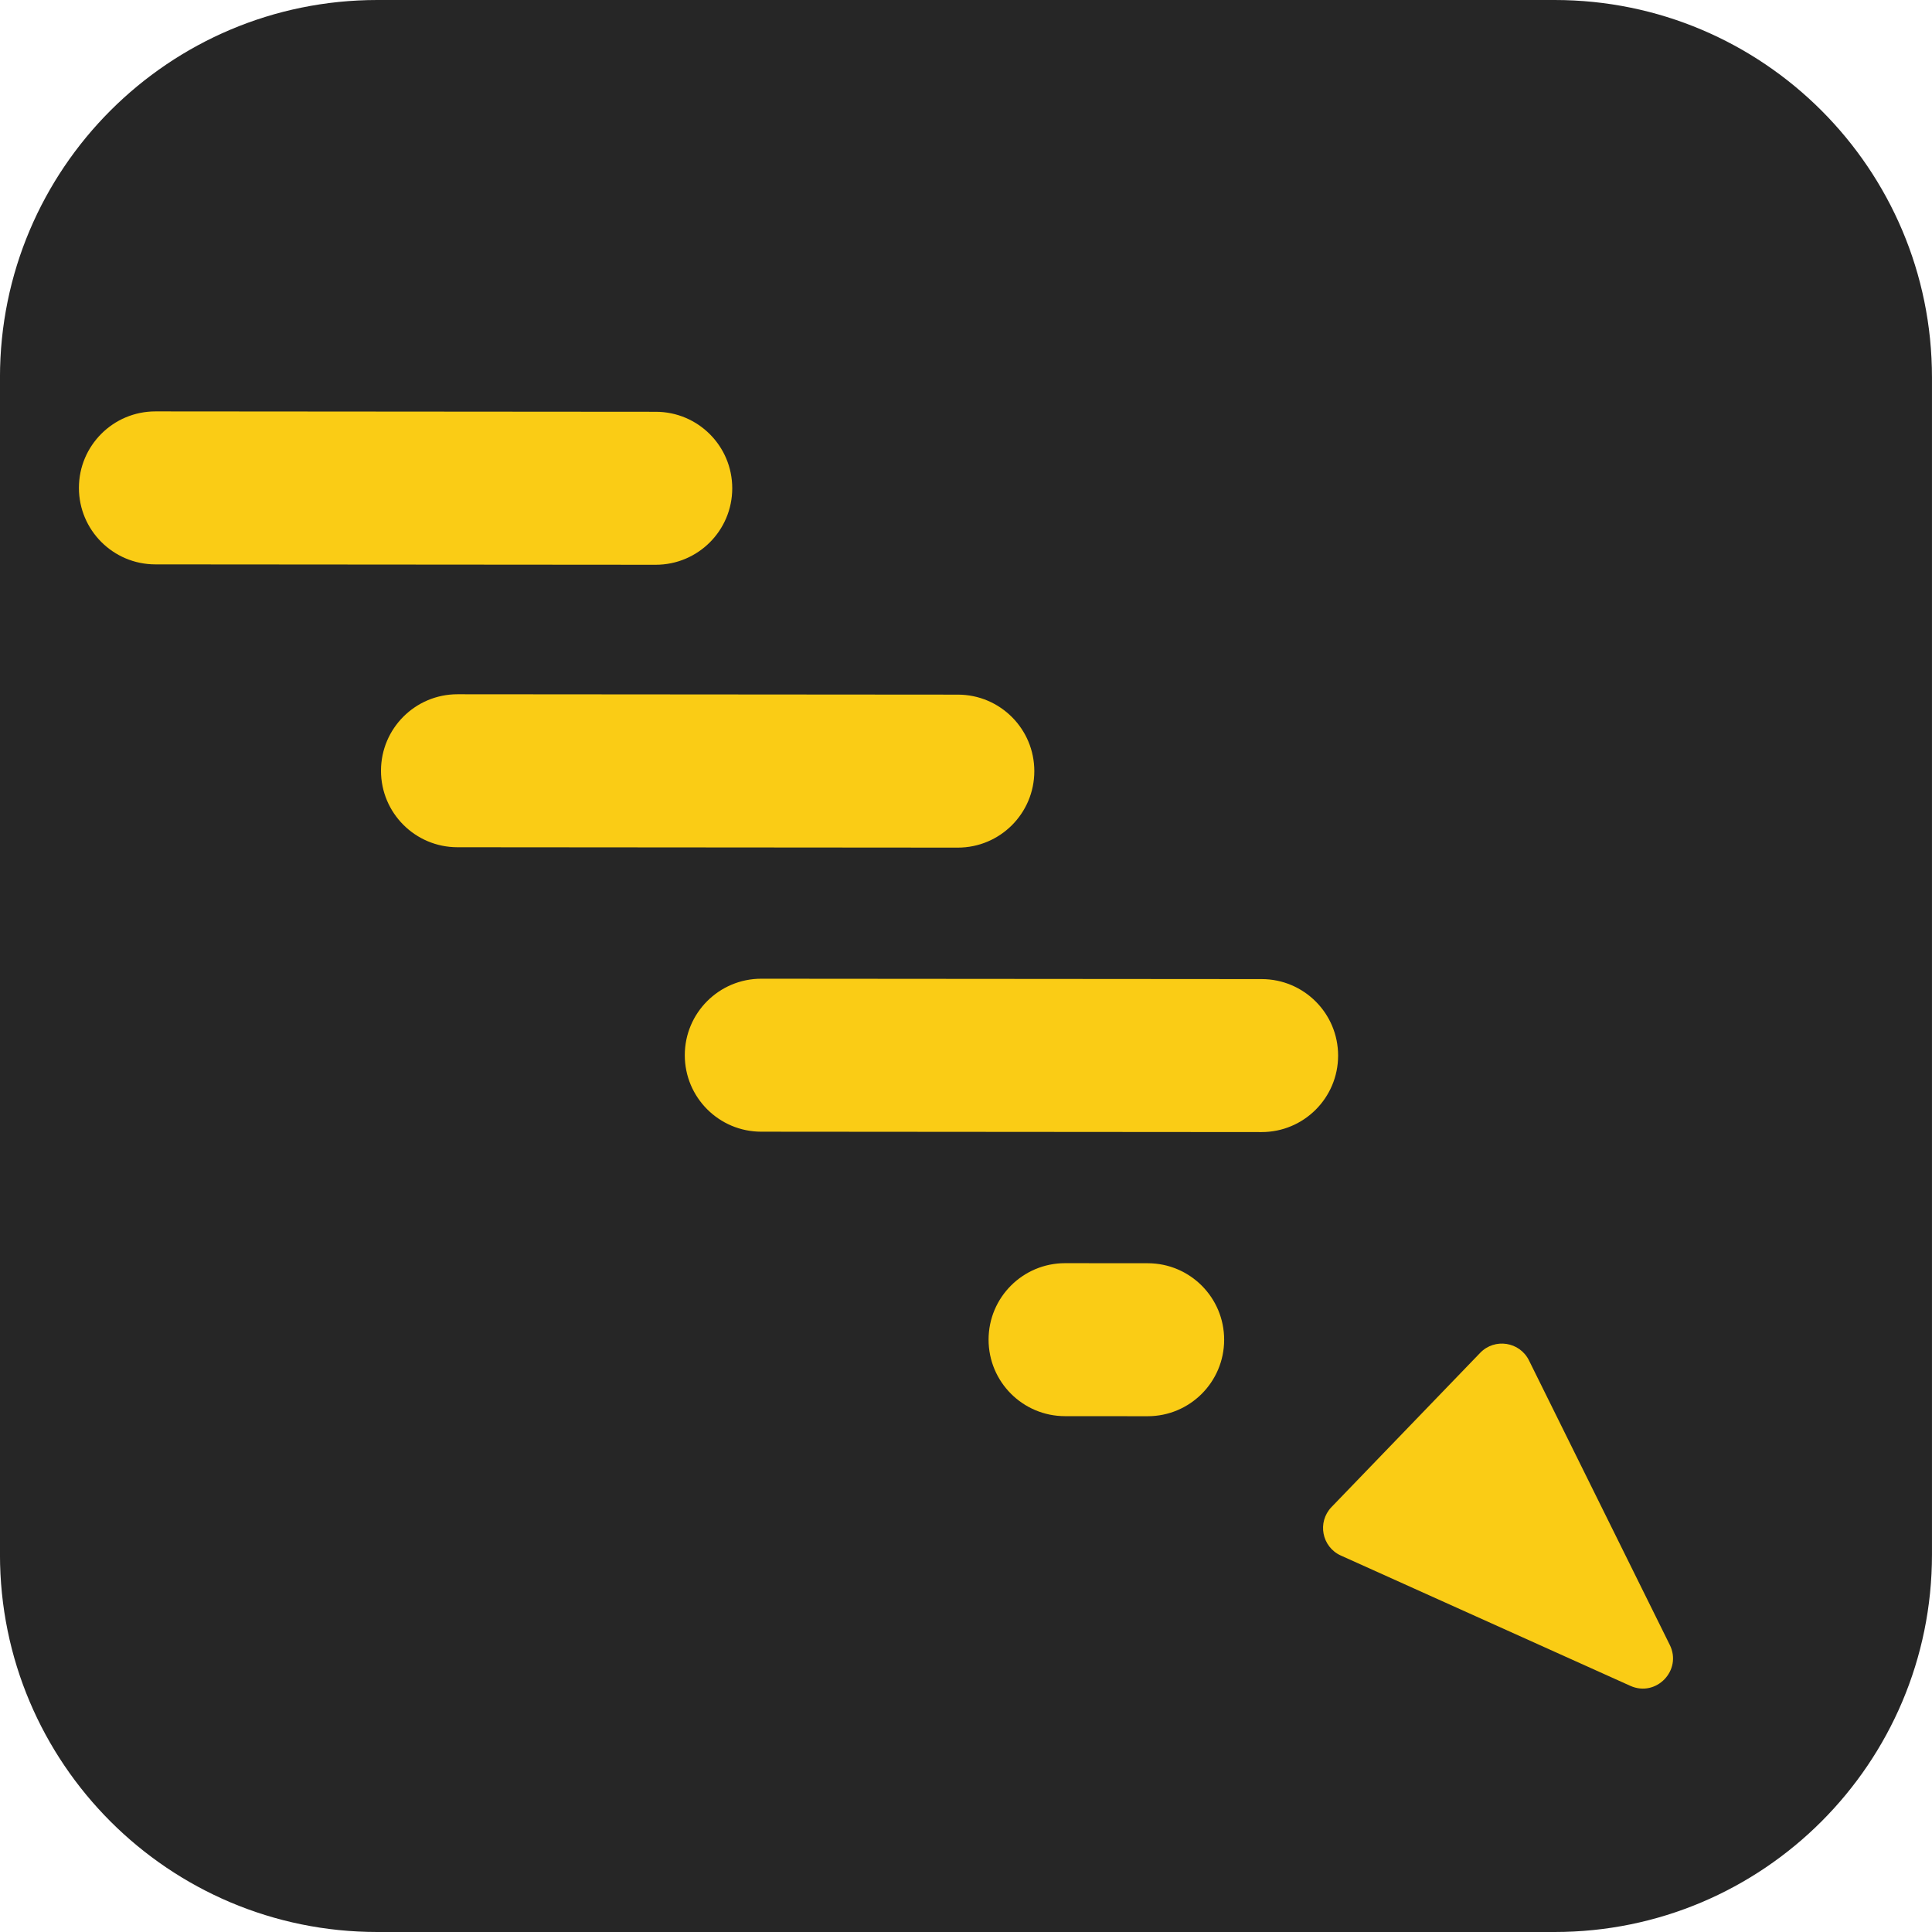
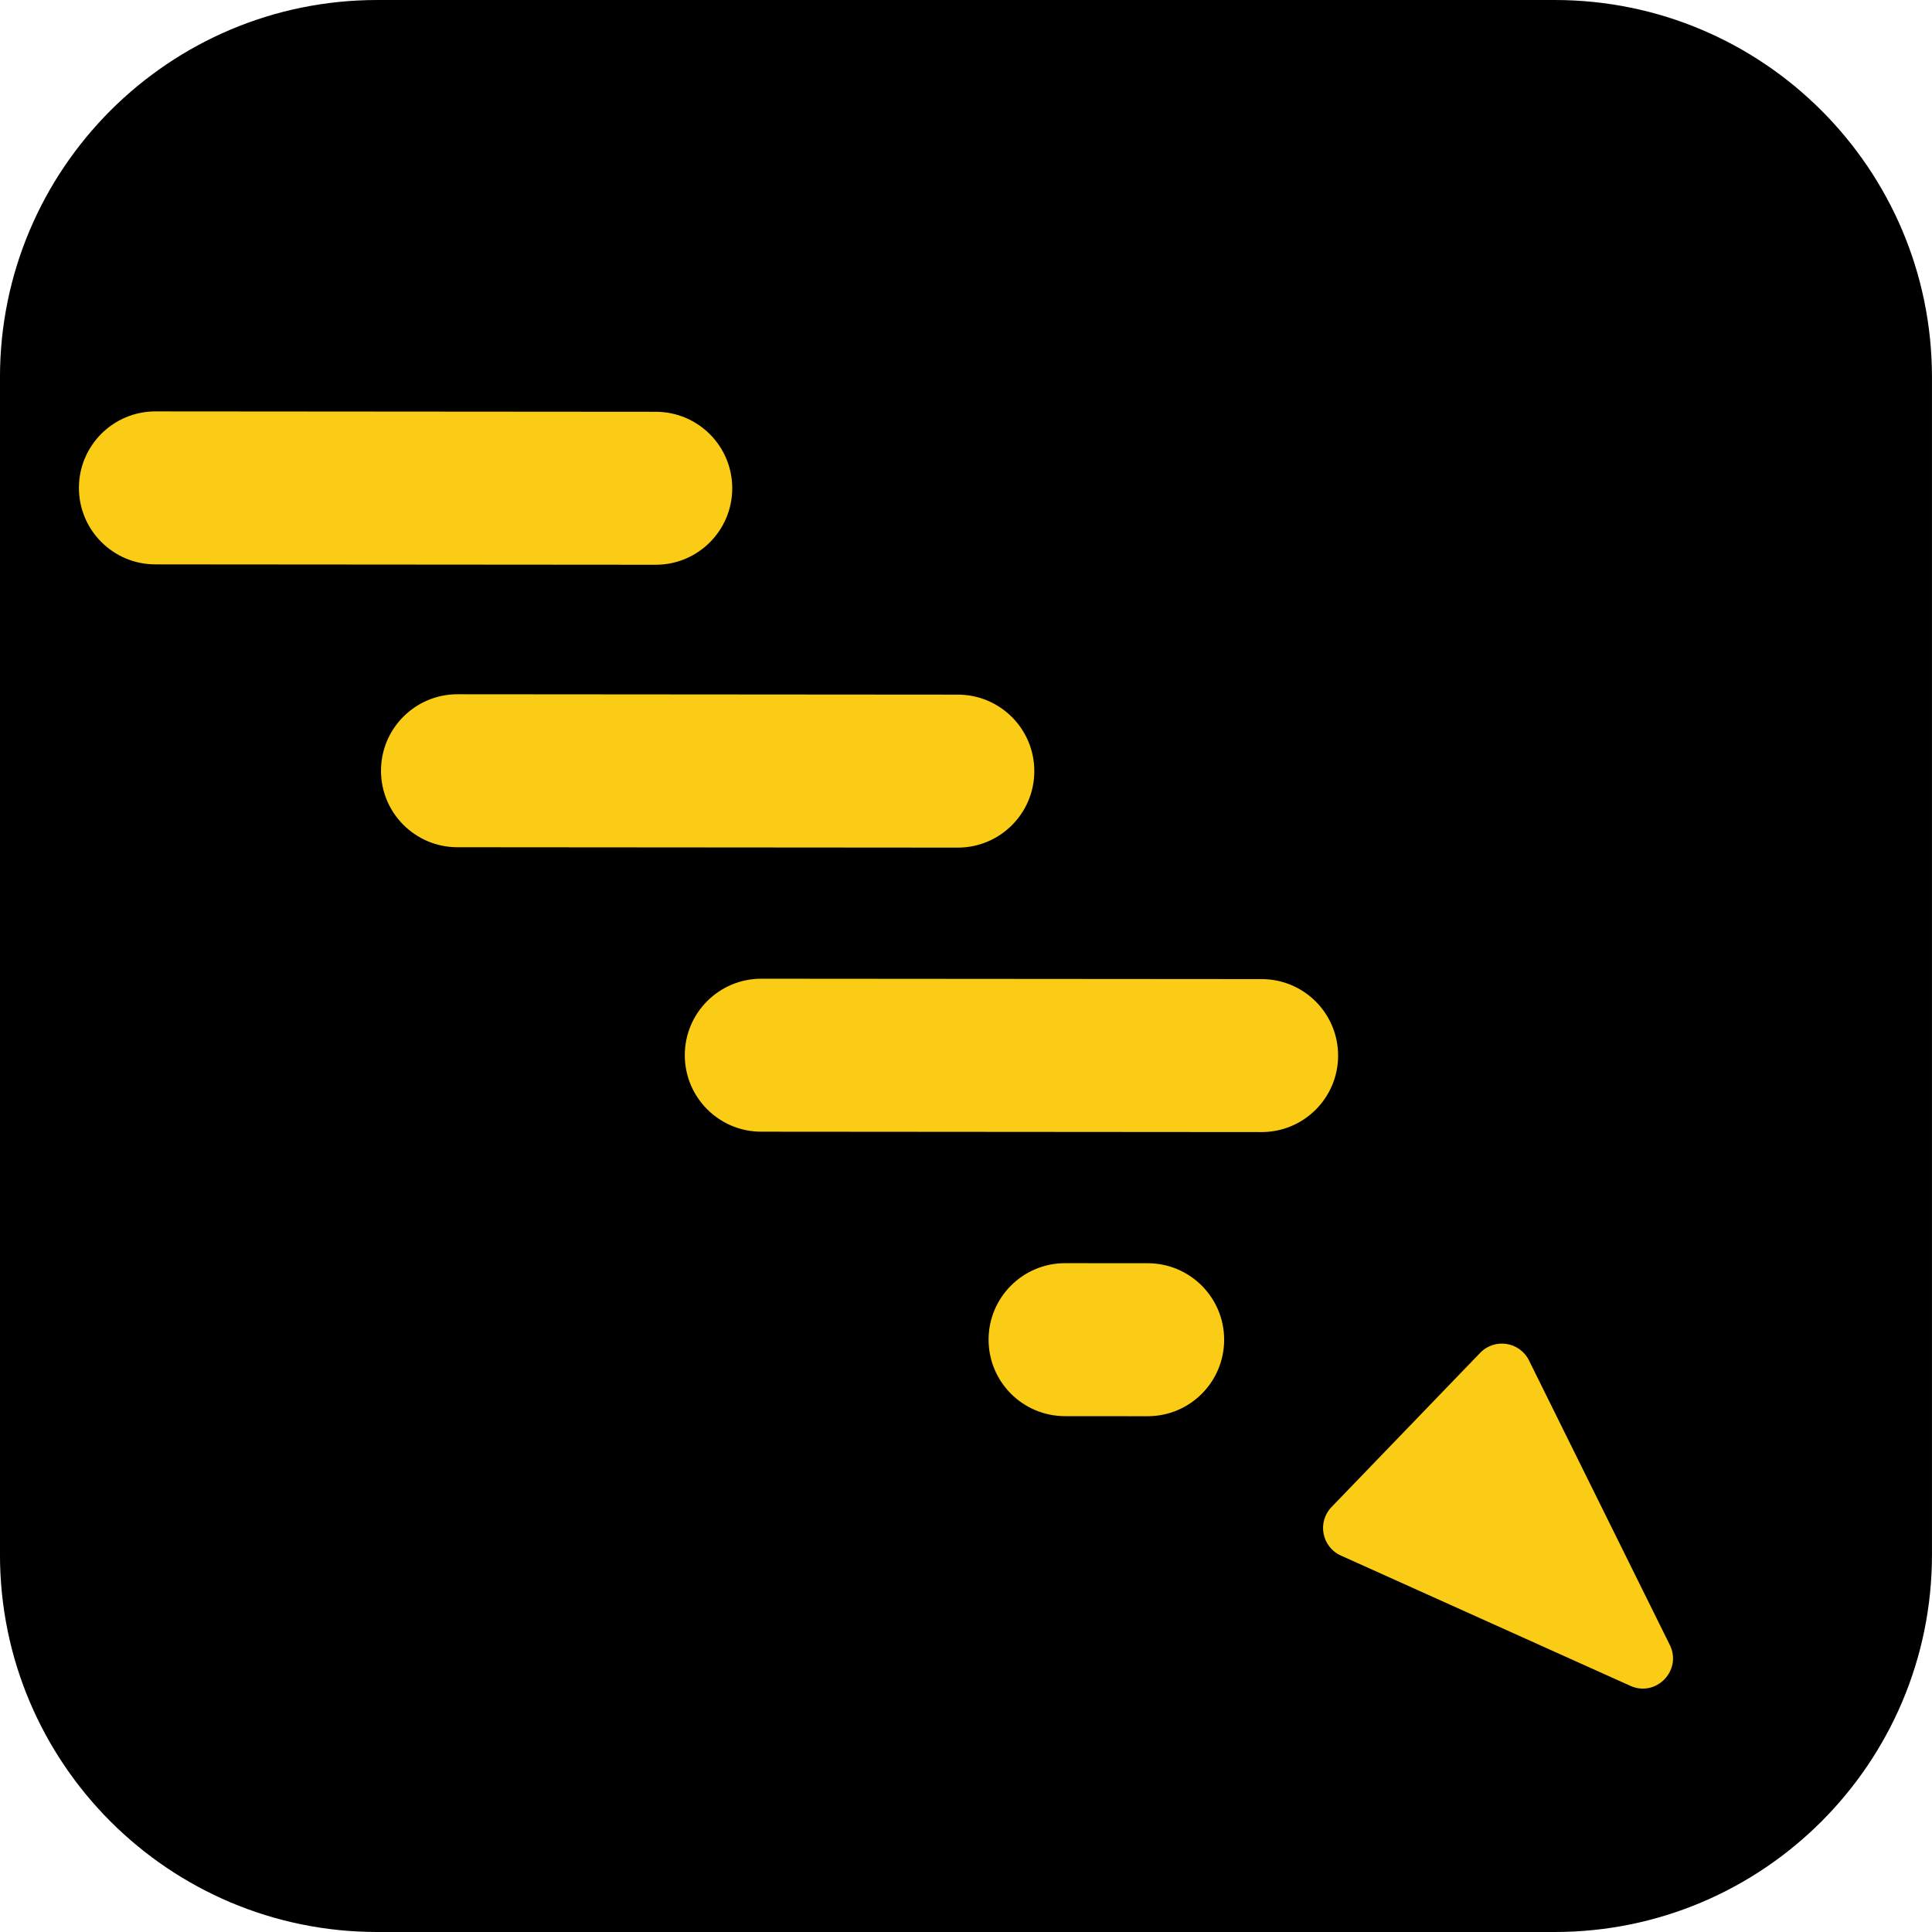
<svg xmlns="http://www.w3.org/2000/svg" width="512" height="512" viewBox="0 0 512 512" fill="none">
-   <rect x="-0.006" y="-0" width="512" height="512" rx="100" fill="#262626" />
+   <rect x="-0.006" y="-0" width="512" height="512" rx="100" fill="#000000" />
  <rect x="20.93" y="109.01" width="173.138" height="40.543" rx="20.271" transform="rotate(0.0432252 20.9297 109.01)" fill="#FACC15" />
  <rect x="100.982" y="183.969" width="173.138" height="40.543" rx="20.271" transform="rotate(0.0432252 100.982 183.969)" fill="#FACC15" />
  <rect x="181.491" y="259.354" width="173.138" height="40.543" rx="20.271" transform="rotate(0.0432252 181.491 259.354)" fill="#FACC15" />
  <rect x="261.998" y="334.739" width="62.431" height="40.543" rx="20.271" transform="rotate(0.0432252 261.998 334.739)" fill="#FACC15" />
  <path d="M442.513 435.922C445.843 442.651 438.906 449.847 432.059 446.766L355.339 412.235C350.291 409.962 349.021 403.373 352.863 399.387L392.264 358.515C396.106 354.53 402.737 355.557 405.193 360.519L442.513 435.922Z" fill="#FACC15" />
</svg>
